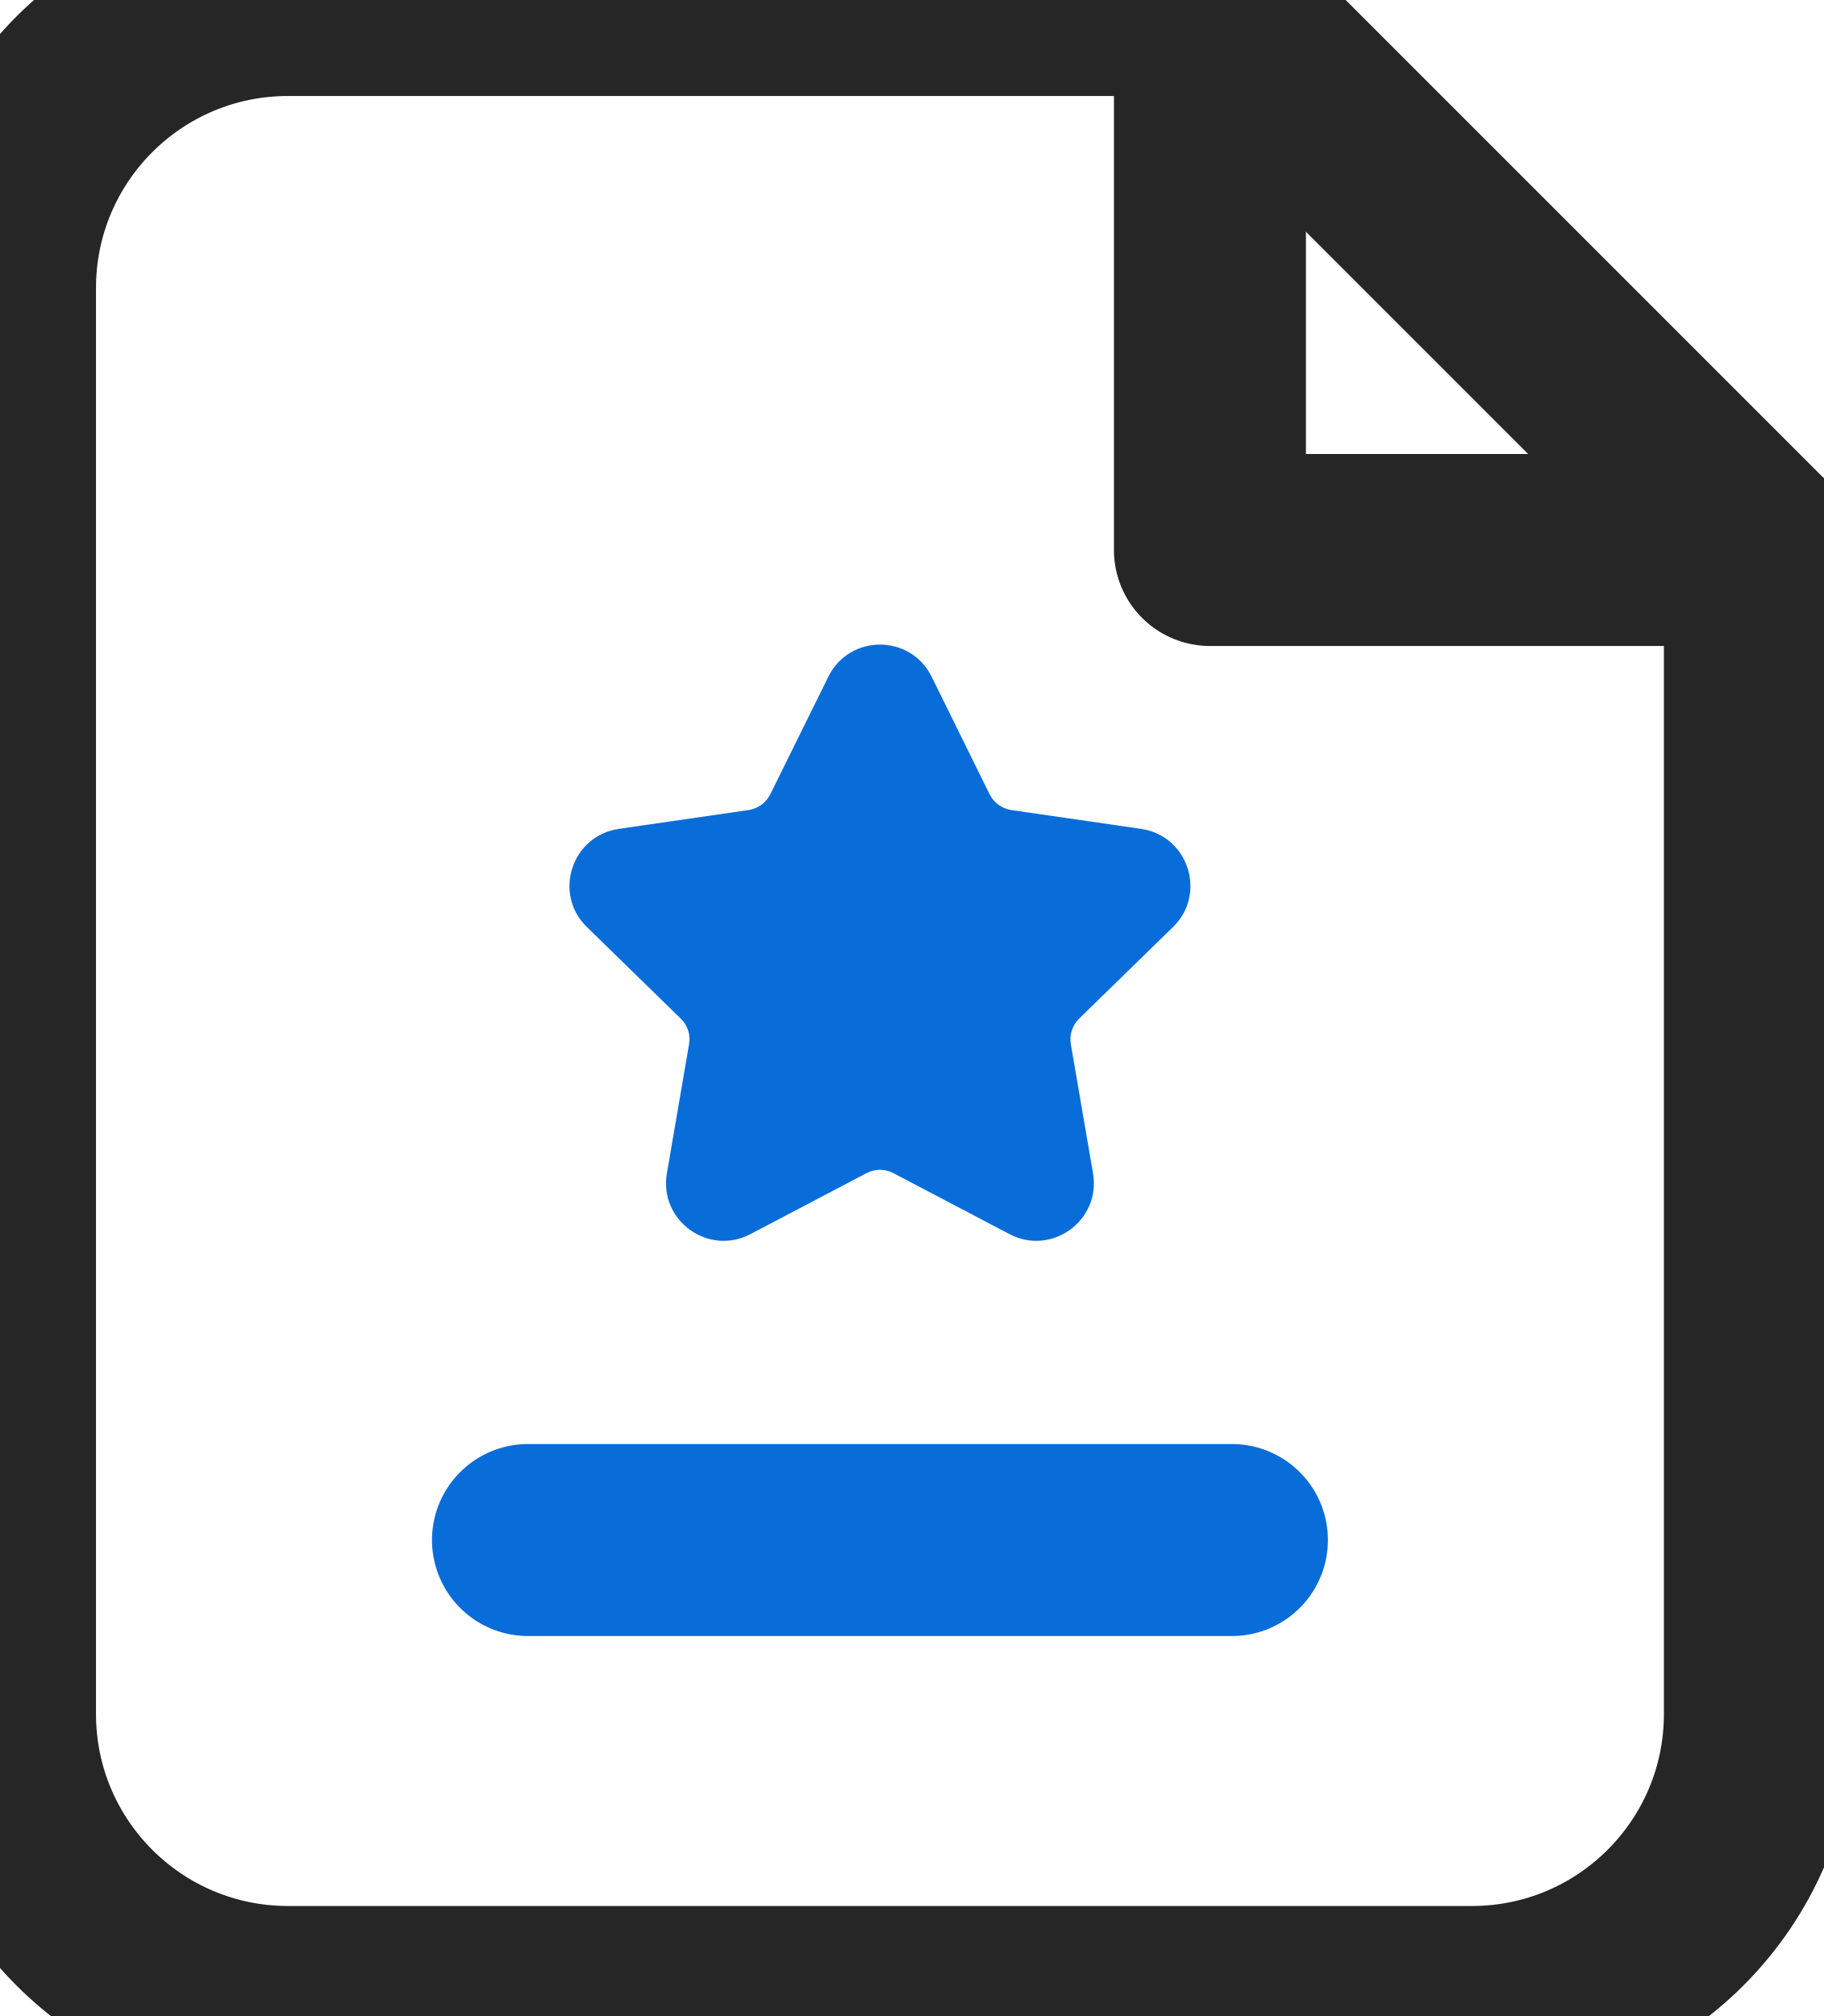
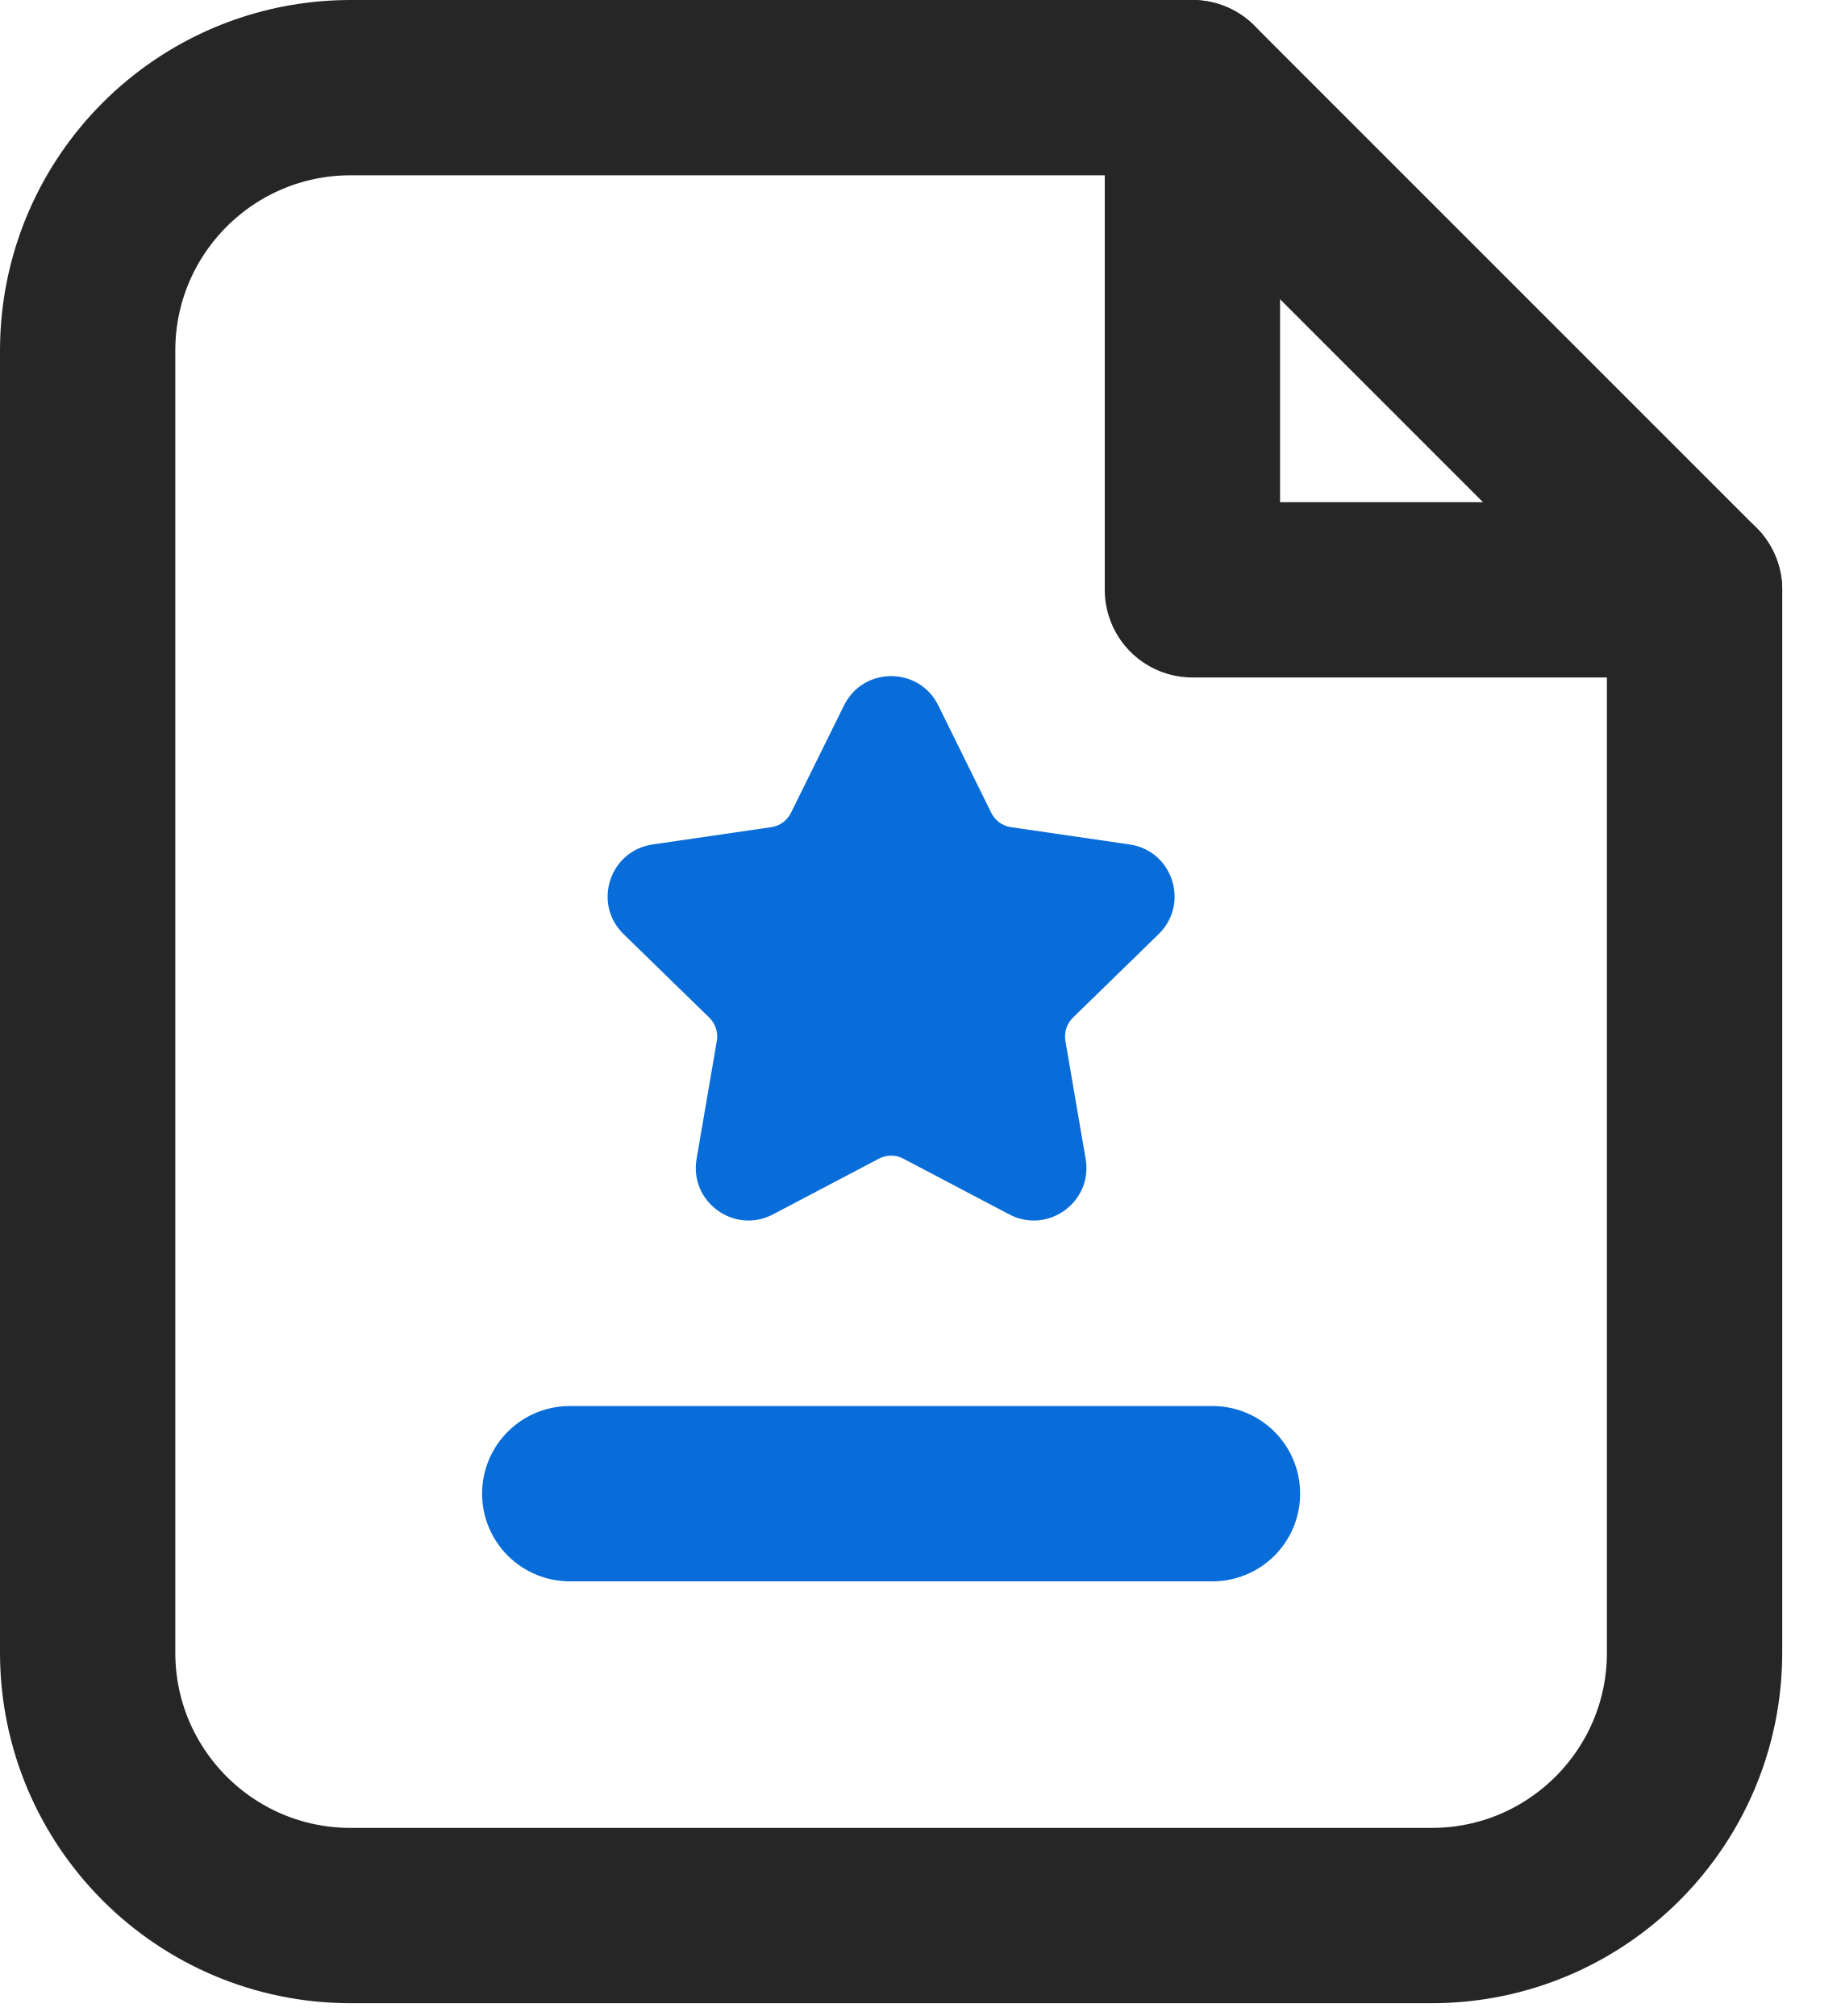
- <svg xmlns="http://www.w3.org/2000/svg" width="19" height="21" viewBox="0 0 19 21" fill="none">
-   <path fill-rule="evenodd" clip-rule="evenodd" d="M15.333 20.854C16.99 20.854 18.333 19.511 18.333 17.854V5.729H12.604V0H3C1.343 0 0 1.343 0 3V17.854C0 19.511 1.343 20.854 3 20.854H15.333Z" stroke="#262626" stroke-width="2" stroke-linecap="round" stroke-linejoin="round" />
-   <path d="M12.604 0L18.333 5.729" stroke="#262626" stroke-width="2" stroke-linecap="round" stroke-linejoin="round" />
-   <path d="M5.5 16.042H12.833" stroke="#096DD9" stroke-width="2" stroke-linecap="round" stroke-linejoin="round" />
-   <path fill-rule="evenodd" clip-rule="evenodd" d="M9.306 12.22C9.219 12.174 9.114 12.174 9.027 12.22L7.818 12.855C7.378 13.087 6.863 12.713 6.947 12.223L7.178 10.876C7.195 10.779 7.163 10.68 7.092 10.611L6.114 9.657C5.758 9.31 5.954 8.706 6.447 8.634L7.798 8.438C7.896 8.423 7.98 8.362 8.024 8.274L8.629 7.049C8.849 6.603 9.485 6.603 9.705 7.049L10.309 8.274C10.353 8.362 10.437 8.423 10.535 8.438L11.887 8.634C12.379 8.706 12.575 9.31 12.219 9.657L11.241 10.611C11.171 10.68 11.138 10.779 11.155 10.876L11.386 12.223C11.47 12.713 10.955 13.087 10.515 12.855L9.306 12.22Z" fill="#096DD9" />
+ <svg xmlns="http://www.w3.org/2000/svg" width="21" height="23" viewBox="0 0 21 23" fill="none">
+   <path fill-rule="evenodd" clip-rule="evenodd" d="M16.333 21.854C17.99 21.854 19.333 20.511 19.333 18.854V6.729H13.604V1H4C2.343 1 1 2.343 1 4V18.854C1 20.511 2.343 21.854 4 21.854H16.333Z" stroke="#262626" stroke-width="2" stroke-linecap="round" stroke-linejoin="round" />
+   <path d="M13.604 1L19.333 6.729" stroke="#262626" stroke-width="2" stroke-linecap="round" stroke-linejoin="round" />
+   <path d="M6.5 17.041H13.833" stroke="#096DD9" stroke-width="2" stroke-linecap="round" stroke-linejoin="round" />
+   <path fill-rule="evenodd" clip-rule="evenodd" d="M10.306 13.219C10.219 13.173 10.114 13.173 10.027 13.219L8.818 13.855C8.378 14.086 7.863 13.712 7.947 13.222L8.178 11.876C8.195 11.779 8.163 11.679 8.092 11.61L7.114 10.657C6.758 10.31 6.954 9.705 7.447 9.634L8.798 9.437C8.896 9.423 8.98 9.362 9.024 9.273L9.629 8.048C9.849 7.602 10.485 7.602 10.705 8.048L11.309 9.273C11.353 9.362 11.437 9.423 11.535 9.437L12.887 9.634C13.379 9.705 13.575 10.31 13.219 10.657L12.241 11.61C12.171 11.679 12.138 11.779 12.155 11.876L12.386 13.222C12.47 13.712 11.955 14.086 11.515 13.855L10.306 13.219Z" fill="#096DD9" />
</svg>
